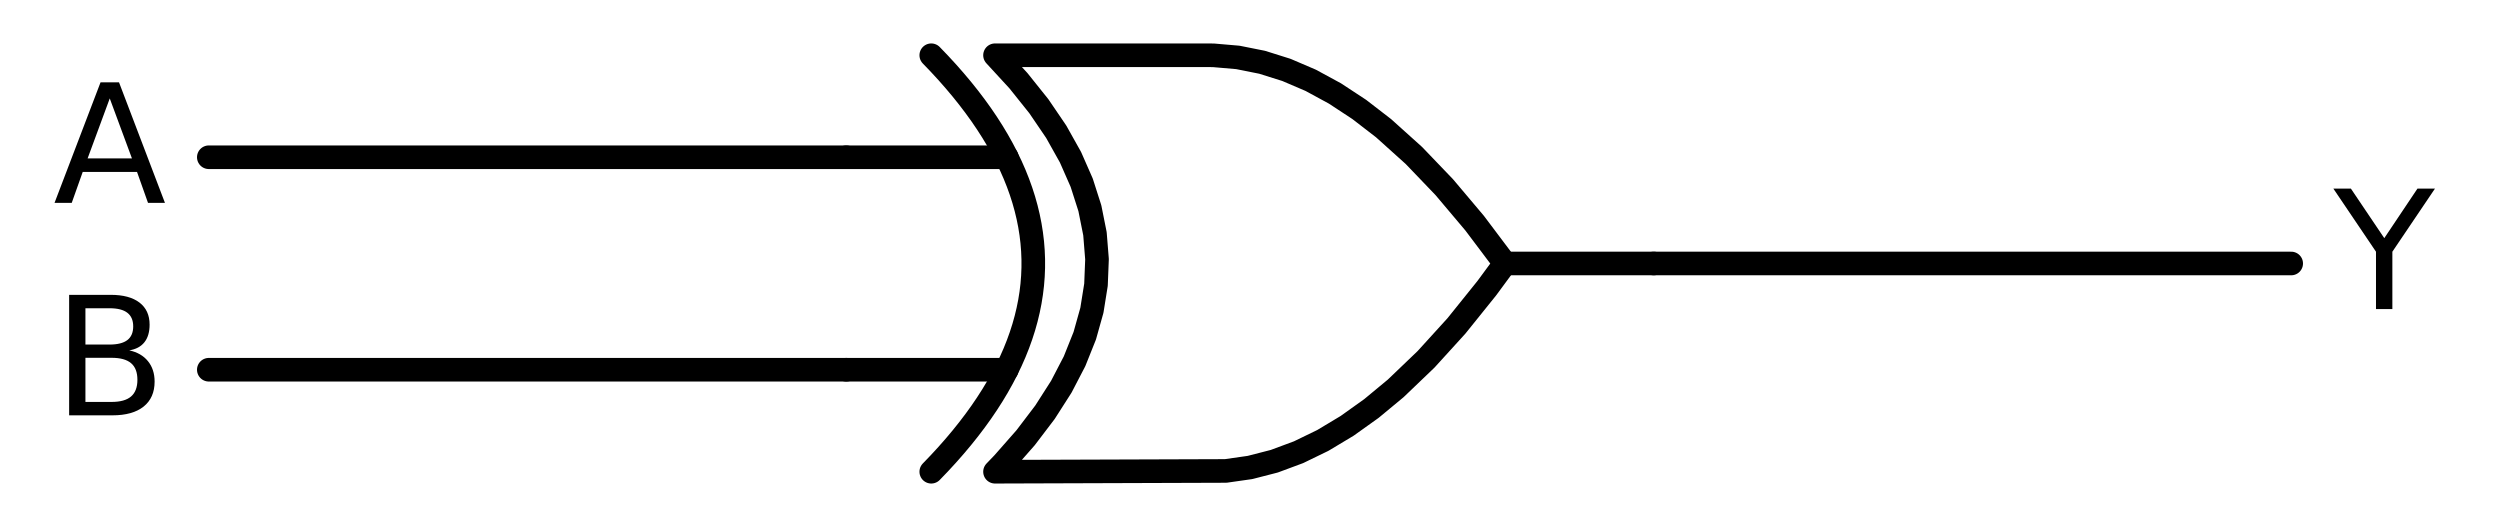
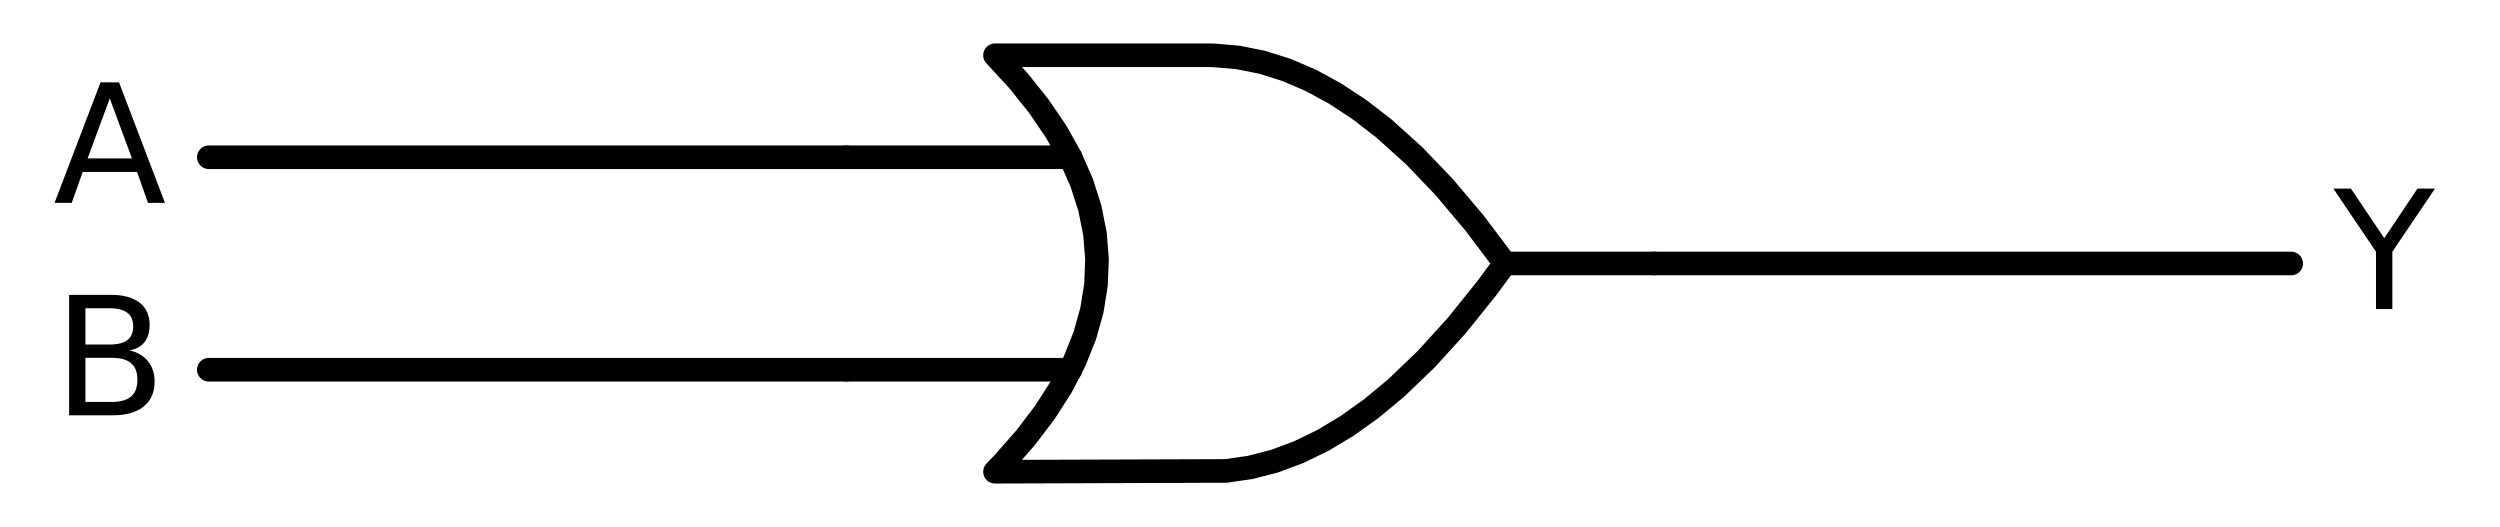
<svg xmlns="http://www.w3.org/2000/svg" xmlns:xlink="http://www.w3.org/1999/xlink" width="211.776pt" height="44.64pt" viewBox="0 0 211.776 44.64" version="1.1">
  <defs>
    <style type="text/css">*{stroke-linejoin: round; stroke-linecap: butt}</style>
  </defs>
  <g id="figure_1">
    <g id="patch_1">
      <path d="M 0 44.64  L 211.776 44.64  L 211.776 0  L 0 0  z " style="fill: #ffffff" />
    </g>
    <g id="axes_1">
      <g id="line2d_1">
-         <path d="M 84.288 39.96  L 103.831 39.894  L 105.888 39.6  L 107.945 39.071  L 110.002 38.307  L 112.059 37.308  L 114.117 36.073  L 116.174 34.604  L 118.231 32.9  L 120.802 30.438  L 123.374 27.61  L 125.945 24.414  L 127.488 22.32  L 127.488 22.32  L 124.917 18.904  L 122.345 15.855  L 119.774 13.173  L 117.202 10.859  L 115.145 9.272  L 113.088 7.92  L 111.031 6.803  L 108.974 5.922  L 106.917 5.275  L 104.859 4.864  L 102.802 4.687  L 102.288 4.68  L 84.288 4.68  L 84.288 4.68  L 86.275 6.84  L 88.003 9  L 89.472 11.16  L 90.682 13.32  L 91.632 15.48  L 92.323 17.64  L 92.755 19.8  L 92.928 21.96  L 92.842 24.12  L 92.496 26.28  L 91.891 28.44  L 91.027 30.6  L 89.904 32.76  L 88.522 34.92  L 86.88 37.08  L 84.979 39.24  L 84.288 39.96  L 84.288 39.96  " clip-path="url(#pa4fbec20e4)" style="fill: none; stroke: #000000; stroke-width: 2; stroke-linecap: round" />
+         <path d="M 84.288 39.96  L 103.831 39.894  L 105.888 39.6  L 107.945 39.071  L 110.002 38.307  L 112.059 37.308  L 114.117 36.073  L 116.174 34.604  L 118.231 32.9  L 120.802 30.438  L 123.374 27.61  L 125.945 24.414  L 127.488 22.32  L 127.488 22.32  L 124.917 18.904  L 122.345 15.855  L 119.774 13.173  L 117.202 10.859  L 115.145 9.272  L 113.088 7.92  L 111.031 6.803  L 108.974 5.922  L 106.917 5.275  L 104.859 4.864  L 102.802 4.687  L 102.288 4.68  L 84.288 4.68  L 84.288 4.68  L 86.275 6.84  L 88.003 9  L 89.472 11.16  L 90.682 13.32  L 91.632 15.48  L 92.323 17.64  L 92.755 19.8  L 92.928 21.96  L 92.842 24.12  L 92.496 26.28  L 91.891 28.44  L 91.027 30.6  L 89.904 32.76  L 88.522 34.92  L 86.88 37.08  L 84.979 39.24  L 84.288 39.96  L 84.288 39.96  " clip-path="url(#p13f4d05edc)" style="fill: none; stroke: #000000; stroke-width: 2; stroke-linecap: round" />
      </g>
      <g id="line2d_2">
-         <path d="M 78.888 39.96  L 79.579 39.24  L 80.242 38.52  L 80.875 37.8  L 81.48 37.08  L 82.056 36.36  L 82.603 35.64  L 83.122 34.92  L 83.611 34.2  L 84.072 33.48  L 84.504 32.76  L 84.907 32.04  L 85.282 31.32  L 85.627 30.6  L 85.944 29.88  L 86.232 29.16  L 86.491 28.44  L 86.722 27.72  L 86.923 27  L 87.096 26.28  L 87.24 25.56  L 87.355 24.84  L 87.442 24.12  L 87.499 23.4  L 87.528 22.68  L 87.528 21.96  L 87.499 21.24  L 87.442 20.52  L 87.355 19.8  L 87.24 19.08  L 87.096 18.36  L 86.923 17.64  L 86.722 16.92  L 86.491 16.2  L 86.232 15.48  L 85.944 14.76  L 85.627 14.04  L 85.282 13.32  L 84.907 12.6  L 84.504 11.88  L 84.072 11.16  L 83.611 10.44  L 83.122 9.72  L 82.603 9  L 82.056 8.28  L 81.48 7.56  L 80.875 6.84  L 80.242 6.12  L 79.579 5.4  L 78.888 4.68  " clip-path="url(#pa4fbec20e4)" style="fill: none; stroke: #000000; stroke-width: 2; stroke-linecap: round" />
+         <path d="M 71.688 31.32  L 90.682 31.32  " clip-path="url(#p13f4d05edc)" style="fill: none; stroke: #000000; stroke-width: 2; stroke-linecap: round" />
      </g>
      <g id="line2d_3">
-         <path d="M 71.688 31.32  L 85.282 31.32  " clip-path="url(#pa4fbec20e4)" style="fill: none; stroke: #000000; stroke-width: 2; stroke-linecap: round" />
+         <path d="M 71.688 13.32  L 90.682 13.32  " clip-path="url(#p13f4d05edc)" style="fill: none; stroke: #000000; stroke-width: 2; stroke-linecap: round" />
      </g>
      <g id="line2d_4">
-         <path d="M 71.688 13.32  L 85.282 13.32  " clip-path="url(#pa4fbec20e4)" style="fill: none; stroke: #000000; stroke-width: 2; stroke-linecap: round" />
+         <path d="M 127.488 22.32  L 140.088 22.32  " clip-path="url(#p13f4d05edc)" style="fill: none; stroke: #000000; stroke-width: 2; stroke-linecap: round" />
      </g>
      <g id="line2d_5">
-         <path d="M 127.488 22.32  L 140.088 22.32  " clip-path="url(#pa4fbec20e4)" style="fill: none; stroke: #000000; stroke-width: 2; stroke-linecap: round" />
+         <path d="M 71.688 13.32  L 44.688 13.32  L 17.688 13.32  " clip-path="url(#p13f4d05edc)" style="fill: none; stroke: #000000; stroke-width: 2; stroke-linecap: round" />
      </g>
      <g id="line2d_6">
-         <path d="M 71.688 13.32  L 44.688 13.32  L 17.688 13.32  " clip-path="url(#pa4fbec20e4)" style="fill: none; stroke: #000000; stroke-width: 2; stroke-linecap: round" />
+         <path d="M 71.688 31.32  L 44.688 31.32  L 17.688 31.32  " clip-path="url(#p13f4d05edc)" style="fill: none; stroke: #000000; stroke-width: 2; stroke-linecap: round" />
      </g>
      <g id="line2d_7">
-         <path d="M 71.688 31.32  L 44.688 31.32  L 17.688 31.32  " clip-path="url(#pa4fbec20e4)" style="fill: none; stroke: #000000; stroke-width: 2; stroke-linecap: round" />
-       </g>
-       <g id="line2d_8">
-         <path d="M 140.088 22.32  L 167.088 22.32  L 194.088 22.32  " clip-path="url(#pa4fbec20e4)" style="fill: none; stroke: #000000; stroke-width: 2; stroke-linecap: round" />
+         <path d="M 140.088 22.32  L 167.088 22.32  L 194.088 22.32  " clip-path="url(#p13f4d05edc)" style="fill: none; stroke: #000000; stroke-width: 2; stroke-linecap: round" />
      </g>
      <g id="text_1">
        <g transform="translate(4.511125 17.18313) scale(0.14 -0.14)">
          <defs>
            <path id="DejaVuSans-41" d="M 2188 4044  L 1331 1722  L 3047 1722  L 2188 4044  z M 1831 4666  L 2547 4666  L 4325 0  L 3669 0  L 3244 1197  L 1141 1197  L 716 0  L 50 0  L 1831 4666  z " transform="scale(0.015625)" />
          </defs>
          <use xlink:href="#DejaVuSans-41" />
        </g>
      </g>
      <g id="text_2">
        <g transform="translate(4.482688 35.18312) scale(0.14 -0.14)">
          <defs>
            <path id="DejaVuSans-42" d="M 1259 2228  L 1259 519  L 2272 519  Q 2781 519 3026 730  Q 3272 941 3272 1375  Q 3272 1813 3026 2020  Q 2781 2228 2272 2228  L 1259 2228  z M 1259 4147  L 1259 2741  L 2194 2741  Q 2656 2741 2882 2914  Q 3109 3088 3109 3444  Q 3109 3797 2882 3972  Q 2656 4147 2194 4147  L 1259 4147  z M 628 4666  L 2241 4666  Q 2963 4666 3353 4366  Q 3744 4066 3744 3513  Q 3744 3084 3544 2831  Q 3344 2578 2956 2516  Q 3422 2416 3680 2098  Q 3938 1781 3938 1306  Q 3938 681 3513 340  Q 3088 0 2303 0  L 628 0  L 628 4666  z " transform="scale(0.015625)" />
          </defs>
          <use xlink:href="#DejaVuSans-42" />
        </g>
      </g>
      <g id="text_3">
        <g transform="translate(197.688 26.18313) scale(0.14 -0.14)">
          <defs>
            <path id="DejaVuSans-59" d="M -13 4666  L 666 4666  L 1959 2747  L 3244 4666  L 3922 4666  L 2272 2222  L 2272 0  L 1638 0  L 1638 2222  L -13 4666  z " transform="scale(0.015625)" />
          </defs>
          <use xlink:href="#DejaVuSans-59" />
        </g>
      </g>
    </g>
  </g>
  <defs>
-     <clipPath id="pa4fbec20e4">
+     <clipPath id="p13f4d05edc">
      <rect x="0" y="0" width="211.776" height="44.64" />
    </clipPath>
  </defs>
</svg>
